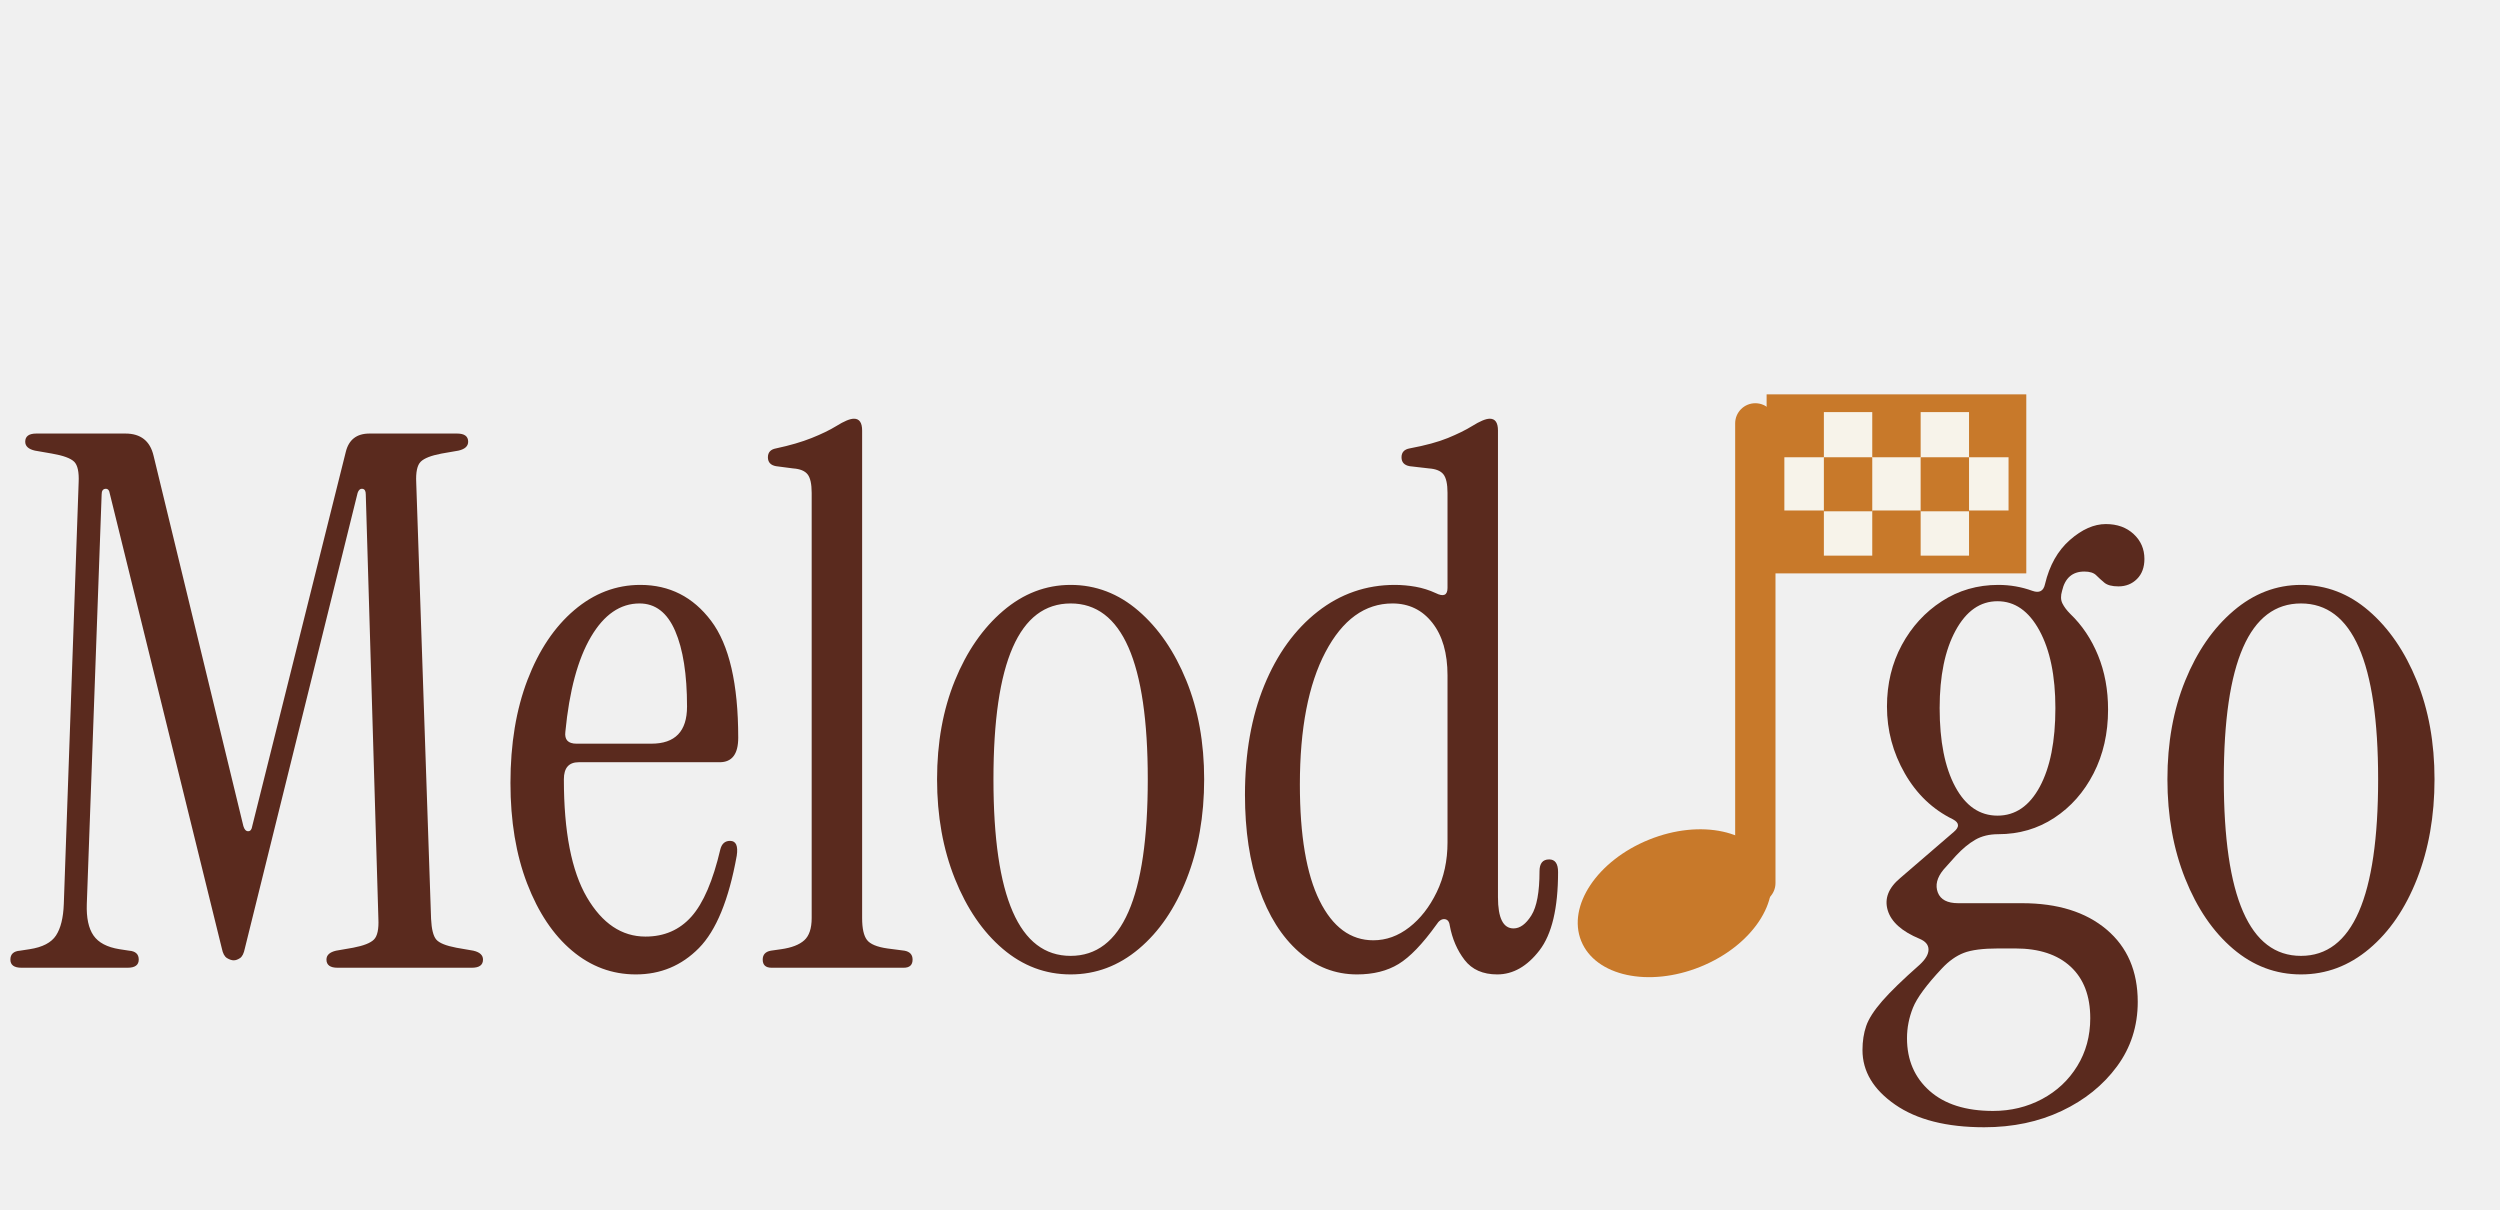
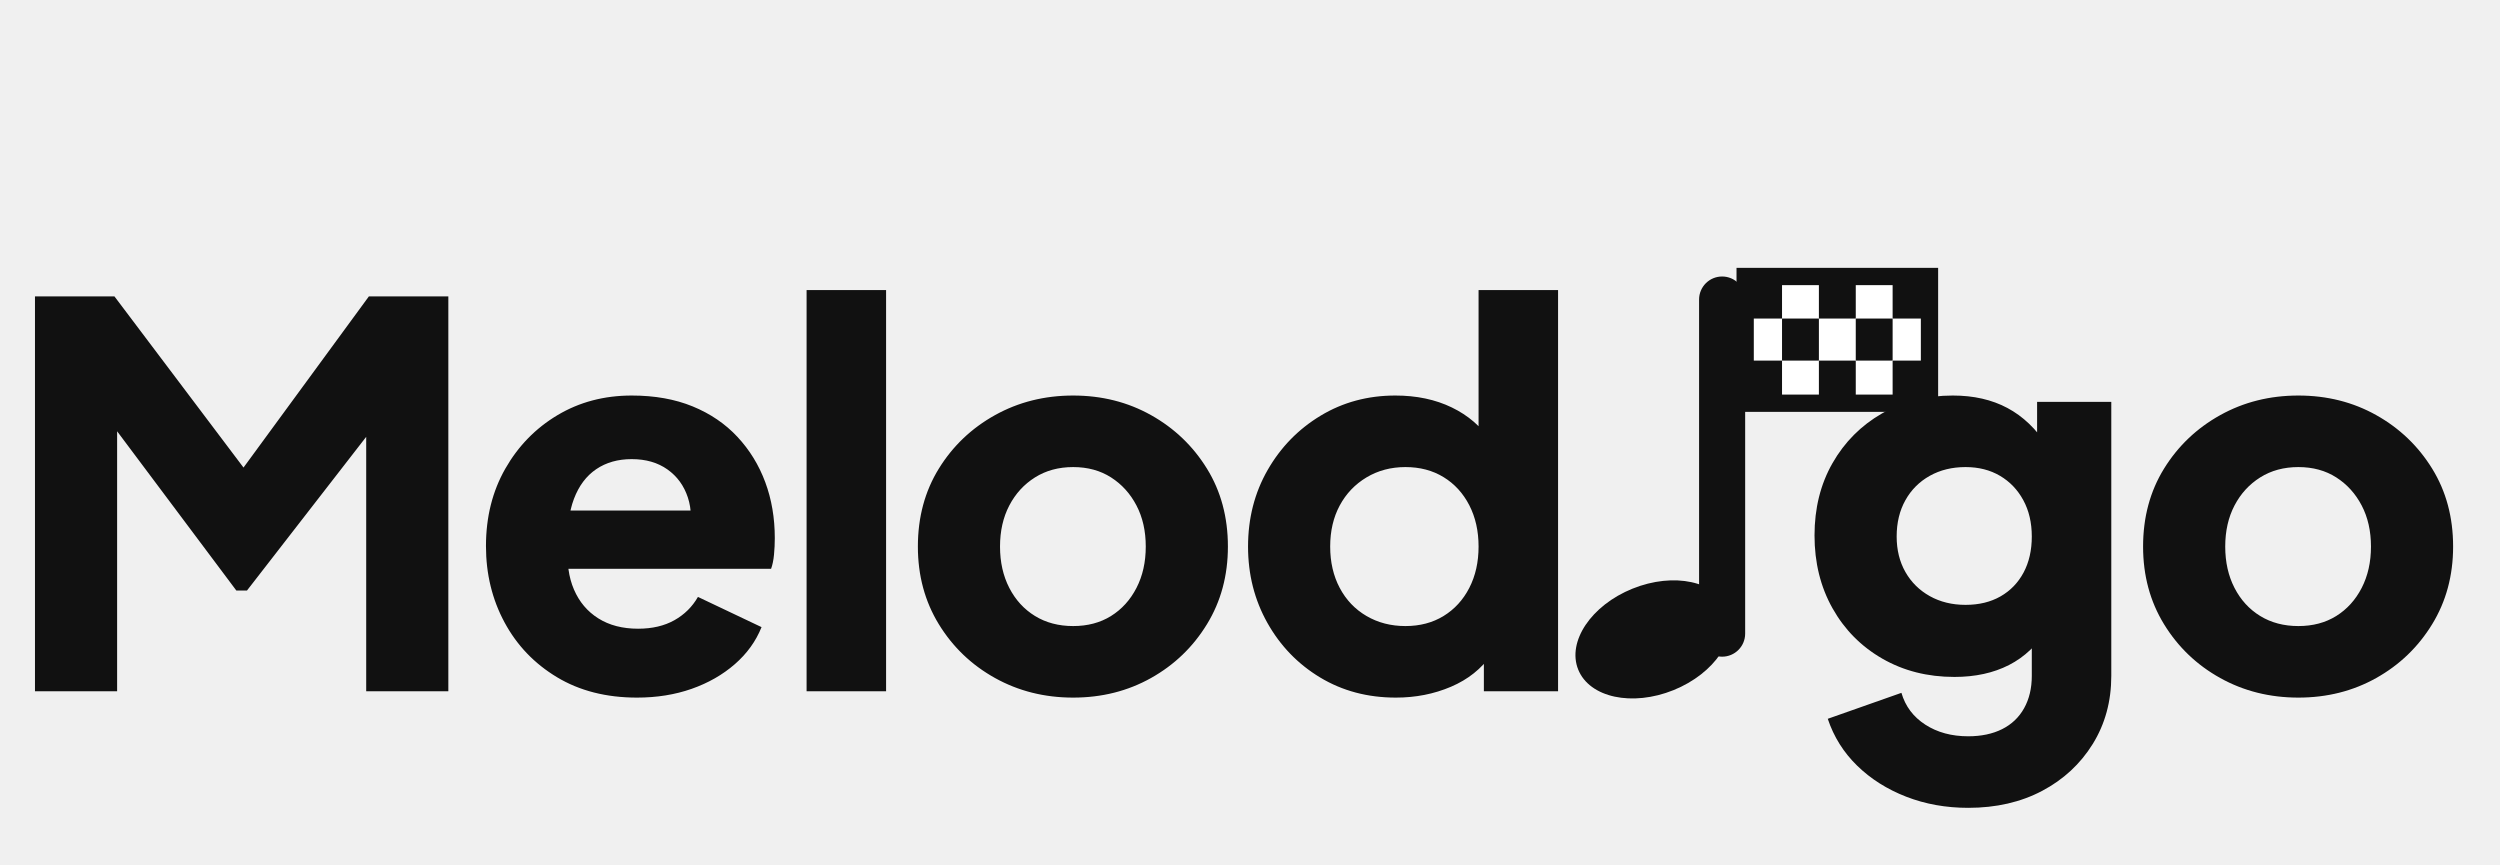
- <svg xmlns="http://www.w3.org/2000/svg" viewBox="0 0 310 150" width="310" height="150" role="img" aria-label="Melodigo">
-   <path d="M28.98 119.08Q28.612 119.08 28.152 118.804Q27.692 118.528 27.508 117.608L13.616 61.212Q13.524 60.568 13.064 60.614Q12.604 60.66 12.604 61.304L10.764 112.088Q10.672 114.664 11.592 115.998Q12.512 117.332 14.812 117.7L16.008 117.884Q17.204 117.976 17.204 118.988Q17.204 120.0 15.824 120.0H2.668Q1.288 120.0 1.288 118.988Q1.288 117.976 2.484 117.884L3.68 117.7Q6.072 117.332 6.946 115.998Q7.82 114.664 7.912 112.088L9.752 59.832Q9.844 57.9 9.2 57.256Q8.556 56.612 6.44 56.244L4.324 55.876Q3.128 55.6 3.128 54.772Q3.128 53.76 4.508 53.76H15.548Q18.4 53.76 19.044 56.52L30.176 102.428Q30.36 103.072 30.774 103.072Q31.188 103.072 31.28 102.428L42.872 56.06Q43.424 53.76 45.816 53.76H56.672Q58.052 53.76 58.052 54.772Q58.052 55.6 56.856 55.876L54.74 56.244Q52.808 56.612 52.164 57.256Q51.52 57.9 51.612 59.832L53.452 113.928Q53.544 115.86 54.096 116.504Q54.648 117.148 56.58 117.516L58.696 117.884Q59.892 118.16 59.892 118.988Q59.892 120.0 58.512 120.0H41.86Q40.48 120.0 40.48 118.988Q40.48 118.16 41.676 117.884L43.792 117.516Q45.724 117.148 46.368 116.504Q47.012 115.86 46.92 113.928L45.356 61.304Q45.356 60.66 44.942 60.614Q44.528 60.568 44.344 61.12L30.36 117.608Q30.176 118.528 29.762 118.804Q29.348 119.08 28.98 119.08Z M78.844 120.828Q74.428 120.828 70.932 117.884Q67.436 114.94 65.366 109.558Q63.296 104.176 63.296 97.092Q63.296 89.824 65.412 84.304Q67.528 78.784 71.208 75.656Q74.888 72.528 79.396 72.528Q84.824 72.528 88.182 76.99Q91.54 81.452 91.54 91.48Q91.54 94.516 89.24 94.516H71.76Q69.92 94.516 69.92 96.632Q69.92 106.384 72.772 111.26Q75.624 116.136 80.04 116.136Q83.536 116.136 85.744 113.652Q87.952 111.168 89.332 105.28Q89.608 104.268 90.528 104.268Q91.632 104.268 91.356 106.108Q89.884 114.296 86.664 117.562Q83.444 120.828 78.844 120.828ZM71.484 92.216H80.776Q85.192 92.216 85.192 87.616Q85.192 81.636 83.72 78.232Q82.248 74.828 79.304 74.828Q75.716 74.828 73.278 78.968Q70.84 83.108 70.104 90.744Q69.92 92.216 71.484 92.216Z M95.68 120.0Q94.576 120.0 94.576 118.988Q94.576 118.068 95.588 117.884L96.876 117.7Q98.808 117.424 99.728 116.596Q100.648 115.768 100.648 113.836V61.12Q100.648 59.464 100.142 58.82Q99.636 58.176 98.348 58.084L96.232 57.808Q95.22 57.624 95.22 56.704Q95.22 55.784 96.232 55.6Q98.808 55.048 100.648 54.312Q102.488 53.576 103.684 52.84Q105.156 51.92 105.892 51.92Q106.904 51.92 106.904 53.392V113.836Q106.904 115.768 107.502 116.55Q108.1 117.332 110.032 117.608L112.148 117.884Q113.16 118.068 113.16 118.988Q113.16 120.0 112.056 120.0Z M132.756 120.828Q128.064 120.828 124.338 117.654Q120.612 114.48 118.404 108.96Q116.196 103.44 116.196 96.632Q116.196 89.824 118.404 84.396Q120.612 78.968 124.384 75.748Q128.156 72.528 132.756 72.528Q137.448 72.528 141.174 75.748Q144.9 78.968 147.108 84.396Q149.316 89.824 149.316 96.632Q149.316 103.44 147.154 108.96Q144.992 114.48 141.22 117.654Q137.448 120.828 132.756 120.828ZM132.756 118.528Q142.324 118.528 142.324 96.632Q142.324 74.828 132.756 74.828Q123.188 74.828 123.188 96.632Q123.188 118.528 132.756 118.528Z M168.268 120.828Q164.22 120.828 161.046 118.022Q157.872 115.216 156.124 110.202Q154.376 105.188 154.376 98.564Q154.376 90.836 156.768 84.994Q159.16 79.152 163.392 75.84Q167.624 72.528 172.96 72.528Q174.248 72.528 175.536 72.758Q176.824 72.988 178.02 73.54Q179.492 74.276 179.492 72.896V61.12Q179.492 59.464 178.986 58.82Q178.48 58.176 177.192 58.084L174.8 57.808Q173.788 57.624 173.788 56.704Q173.788 55.784 174.8 55.6Q177.744 55.048 179.538 54.312Q181.332 53.576 182.528 52.84Q184.0 51.92 184.736 51.92Q185.748 51.92 185.748 53.392V111.26Q185.748 115.124 187.68 115.124Q188.876 115.124 189.888 113.514Q190.9 111.904 190.9 108.04Q190.9 106.568 192.096 106.568Q193.2 106.568 193.2 108.132Q193.2 114.848 190.9 117.838Q188.6 120.828 185.656 120.828Q182.988 120.828 181.608 119.034Q180.228 117.24 179.768 114.756Q179.676 114.02 179.124 113.974Q178.572 113.928 178.112 114.664Q175.536 118.252 173.42 119.54Q171.304 120.828 168.268 120.828ZM170.292 116.596Q172.684 116.596 174.754 114.986Q176.824 113.376 178.158 110.616Q179.492 107.856 179.492 104.452V83.752Q179.492 79.612 177.606 77.22Q175.72 74.828 172.684 74.828Q167.532 74.828 164.358 80.854Q161.184 86.88 161.184 97.276Q161.184 106.752 163.622 111.674Q166.06 116.596 170.292 116.596Z" fill="#5A2A1E" />
-   <g transform="translate(195.66 120.00) scale(1)">
-     <ellipse cx="12" cy="-8" rx="12.5" ry="8.5" transform="rotate(-22 12 -8)" fill="#C8792A" />
-     <rect x="19.5" y="-70" width="5" height="62" rx="2.5" fill="#C8792A" />
-     <g transform="translate(24.5 -70)">
-       <rect width="30" height="20" fill="#F7F3EA" stroke="#C8792A" stroke-width="2.2" />
-       <g fill="#C8792A">
-         <rect x="0" y="0" width="6" height="6.7" />
-         <rect x="12" y="0" width="6" height="6.7" />
-         <rect x="24" y="0" width="6" height="6.7" />
-         <rect x="6" y="6.7" width="6" height="6.7" />
-         <rect x="18" y="6.7" width="6" height="6.7" />
-         <rect x="0" y="13.3" width="6" height="6.7" />
-         <rect x="12" y="13.3" width="6" height="6.7" />
-         <rect x="24" y="13.3" width="6" height="6.7" />
+ <svg xmlns="http://www.w3.org/2000/svg" viewBox="0 0 434 150" width="434" height="150" role="img" aria-label="Melodigo">
+   <path d="M6.072 120.0V51.46H19.872L45.54 85.5H39.1L64.032 51.46H77.832V120.0H63.572V67.192L69.276 68.48L42.872 102.52H41.032L15.548 68.48L20.332 67.192V120.0Z M110.584 121.104Q102.58 121.104 96.692 117.562Q90.804 114.02 87.584 108.04Q84.364 102.06 84.364 94.792Q84.364 87.248 87.722 81.36Q91.08 75.472 96.784 72.068Q102.488 68.664 109.664 68.664Q115.644 68.664 120.244 70.55Q124.844 72.436 128.018 75.84Q131.192 79.244 132.848 83.706Q134.504 88.168 134.504 93.412Q134.504 94.884 134.366 96.31Q134.228 97.736 133.86 98.748H96.232V88.628H126.04L119.508 93.412Q120.428 89.456 119.416 86.374Q118.404 83.292 115.874 81.498Q113.344 79.704 109.664 79.704Q106.076 79.704 103.5 81.452Q100.924 83.2 99.636 86.604Q98.348 90.008 98.624 94.884Q98.256 99.116 99.636 102.336Q101.016 105.556 103.868 107.35Q106.72 109.144 110.768 109.144Q114.448 109.144 117.07 107.672Q119.692 106.2 121.164 103.624L132.204 108.868Q130.732 112.548 127.558 115.308Q124.384 118.068 120.06 119.586Q115.736 121.104 110.584 121.104Z M140.024 120.0V50.356H153.824V120.0Z M186.3 121.104Q178.848 121.104 172.73 117.7Q166.612 114.296 162.978 108.362Q159.344 102.428 159.344 94.884Q159.344 87.248 162.978 81.36Q166.612 75.472 172.73 72.068Q178.848 68.664 186.3 68.664Q193.752 68.664 199.824 72.068Q205.896 75.472 209.53 81.36Q213.164 87.248 213.164 94.884Q213.164 102.428 209.53 108.362Q205.896 114.296 199.824 117.7Q193.752 121.104 186.3 121.104ZM186.3 108.684Q190.072 108.684 192.878 106.936Q195.684 105.188 197.294 102.06Q198.904 98.932 198.904 94.884Q198.904 90.836 197.294 87.754Q195.684 84.672 192.878 82.878Q190.072 81.084 186.3 81.084Q182.528 81.084 179.676 82.878Q176.824 84.672 175.214 87.754Q173.604 90.836 173.604 94.884Q173.604 98.932 175.214 102.06Q176.824 105.188 179.676 106.936Q182.528 108.684 186.3 108.684Z M242.328 121.104Q234.968 121.104 229.172 117.608Q223.376 114.112 220.018 108.132Q216.66 102.152 216.66 94.884Q216.66 87.524 220.064 81.59Q223.468 75.656 229.264 72.16Q235.06 68.664 242.236 68.664Q247.756 68.664 252.034 70.734Q256.312 72.804 258.796 76.576L256.68 79.336V50.356H270.48V120.0H257.6V110.8L258.888 113.652Q256.312 117.332 251.896 119.218Q247.48 121.104 242.328 121.104ZM243.984 108.684Q247.756 108.684 250.608 106.936Q253.46 105.188 255.07 102.06Q256.68 98.932 256.68 94.884Q256.68 90.836 255.07 87.708Q253.46 84.58 250.608 82.832Q247.756 81.084 243.984 81.084Q240.212 81.084 237.222 82.878Q234.232 84.672 232.576 87.754Q230.92 90.836 230.92 94.884Q230.92 98.932 232.576 102.06Q234.232 105.188 237.222 106.936Q240.212 108.684 243.984 108.684Z" fill="#111111" />
+   <g transform="translate(273.96 120.00) scale(1)">
+     <ellipse cx="13" cy="-9" rx="14" ry="9.5" transform="rotate(-22 13 -9)" fill="#111111" />
+     <rect x="21" y="-72" width="8" height="66" rx="4" fill="#111111" />
+     <g transform="translate(29 -72)">
+       <rect width="32" height="22" fill="#FFFFFF" stroke="#111111" stroke-width="3" />
+       <g fill="#111111">
+         <rect x="0" y="0" width="6.4" height="7.3" />
+         <rect x="12.8" y="0" width="6.4" height="7.3" />
+         <rect x="25.6" y="0" width="6.4" height="7.3" />
+         <rect x="6.4" y="7.3" width="6.4" height="7.3" />
+         <rect x="19.2" y="7.3" width="6.4" height="7.3" />
+         <rect x="0" y="14.6" width="6.4" height="7.3" />
+         <rect x="12.8" y="14.6" width="6.4" height="7.3" />
+         <rect x="25.6" y="14.6" width="6.4" height="7.3" />
      </g>
    </g>
  </g>
-   <path d="M246.036 139.78Q239.044 139.78 234.996 136.974Q230.948 134.168 230.948 130.212Q230.948 128.556 231.408 127.222Q231.868 125.888 233.386 124.14Q234.904 122.392 238.032 119.632Q239.136 118.62 239.136 117.746Q239.136 116.872 238.032 116.412Q234.72 115.032 234.076 112.87Q233.432 110.708 235.64 108.868L242.264 103.164Q243.368 102.244 242.172 101.6Q238.4 99.76 236.192 95.896Q233.984 92.032 233.984 87.616Q233.984 83.384 235.824 79.98Q237.664 76.576 240.792 74.552Q243.92 72.528 247.784 72.528Q249.992 72.528 252.016 73.264Q253.304 73.724 253.58 72.436Q254.408 68.94 256.662 66.962Q258.916 64.984 261.124 64.984Q263.24 64.984 264.574 66.226Q265.908 67.468 265.908 69.308Q265.908 70.872 264.988 71.792Q264.068 72.712 262.688 72.712Q261.492 72.712 260.94 72.252Q260.388 71.792 259.928 71.332Q259.468 70.872 258.456 70.872Q256.248 70.872 255.696 73.264Q255.42 74.184 255.742 74.828Q256.064 75.472 256.708 76.116Q258.916 78.232 260.158 81.268Q261.4 84.304 261.4 87.984Q261.4 92.4 259.606 95.896Q257.812 99.392 254.73 101.416Q251.648 103.44 247.784 103.44Q246.128 103.44 244.932 104.13Q243.736 104.82 242.54 106.108L240.976 107.856Q239.78 109.328 240.286 110.662Q240.792 111.996 242.816 111.996H250.728Q257.352 111.996 261.216 115.262Q265.08 118.528 265.08 124.232Q265.08 128.74 262.504 132.236Q259.928 135.732 255.65 137.756Q251.372 139.78 246.036 139.78ZM247.692 101.14Q251.004 101.14 252.936 97.552Q254.868 93.964 254.868 87.8Q254.868 81.82 252.89 78.186Q250.912 74.552 247.692 74.552Q244.472 74.552 242.494 78.186Q240.516 81.82 240.516 87.8Q240.516 93.964 242.448 97.552Q244.38 101.14 247.692 101.14ZM247.14 137.756Q250.452 137.756 253.212 136.284Q255.972 134.812 257.582 132.19Q259.192 129.568 259.192 126.256Q259.192 122.116 256.754 119.862Q254.316 117.608 249.9 117.608H247.784Q244.932 117.608 243.506 118.16Q242.08 118.712 240.792 120.092Q237.94 123.128 237.204 124.968Q236.468 126.808 236.468 128.74Q236.468 132.788 239.274 135.272Q242.08 137.756 247.14 137.756Z M285.32 120.828Q280.628 120.828 276.902 117.654Q273.176 114.48 270.968 108.96Q268.76 103.44 268.76 96.632Q268.76 89.824 270.968 84.396Q273.176 78.968 276.948 75.748Q280.72 72.528 285.32 72.528Q290.012 72.528 293.738 75.748Q297.464 78.968 299.672 84.396Q301.88 89.824 301.88 96.632Q301.88 103.44 299.718 108.96Q297.556 114.48 293.784 117.654Q290.012 120.828 285.32 120.828ZM285.32 118.528Q294.888 118.528 294.888 96.632Q294.888 74.828 285.32 74.828Q275.752 74.828 275.752 96.632Q275.752 118.528 285.32 118.528Z" fill="#5A2A1E" />
+   <path d="M341.68 140.24Q335.884 140.24 330.916 138.308Q325.948 136.376 322.406 132.926Q318.864 129.476 317.3 124.784L330.088 120.276Q331.1 123.772 334.228 125.796Q337.356 127.82 341.68 127.82Q345.084 127.82 347.568 126.578Q350.052 125.336 351.386 122.944Q352.72 120.552 352.72 117.332V105.832L355.388 109.144Q352.812 113.376 348.764 115.446Q344.716 117.516 339.288 117.516Q332.296 117.516 326.776 114.342Q321.256 111.168 318.128 105.602Q315.0 100.036 315.0 92.952Q315.0 85.868 318.128 80.394Q321.256 74.92 326.684 71.792Q332.112 68.664 339.012 68.664Q344.44 68.664 348.488 70.826Q352.536 72.988 355.388 77.404L353.64 80.716V69.768H366.52V117.332Q366.52 123.956 363.3 129.154Q360.08 134.352 354.514 137.296Q348.948 140.24 341.68 140.24ZM341.22 105.004Q344.716 105.004 347.292 103.532Q349.868 102.06 351.294 99.392Q352.72 96.724 352.72 93.136Q352.72 89.548 351.248 86.834Q349.776 84.12 347.2 82.602Q344.624 81.084 341.22 81.084Q337.724 81.084 335.01 82.602Q332.296 84.12 330.778 86.834Q329.26 89.548 329.26 93.136Q329.26 96.632 330.778 99.3Q332.296 101.968 335.01 103.486Q337.724 105.004 341.22 105.004Z M398.996 121.104Q391.544 121.104 385.426 117.7Q379.308 114.296 375.674 108.362Q372.04 102.428 372.04 94.884Q372.04 87.248 375.674 81.36Q379.308 75.472 385.426 72.068Q391.544 68.664 398.996 68.664Q406.448 68.664 412.52 72.068Q418.592 75.472 422.226 81.36Q425.86 87.248 425.86 94.884Q425.86 102.428 422.226 108.362Q418.592 114.296 412.52 117.7Q406.448 121.104 398.996 121.104ZM398.996 108.684Q402.768 108.684 405.574 106.936Q408.38 105.188 409.99 102.06Q411.6 98.932 411.6 94.884Q411.6 90.836 409.99 87.754Q408.38 84.672 405.574 82.878Q402.768 81.084 398.996 81.084Q395.224 81.084 392.372 82.878Q389.52 84.672 387.91 87.754Q386.3 90.836 386.3 94.884Q386.3 98.932 387.91 102.06Q389.52 105.188 392.372 106.936Q395.224 108.684 398.996 108.684Z" fill="#111111" />
</svg>
